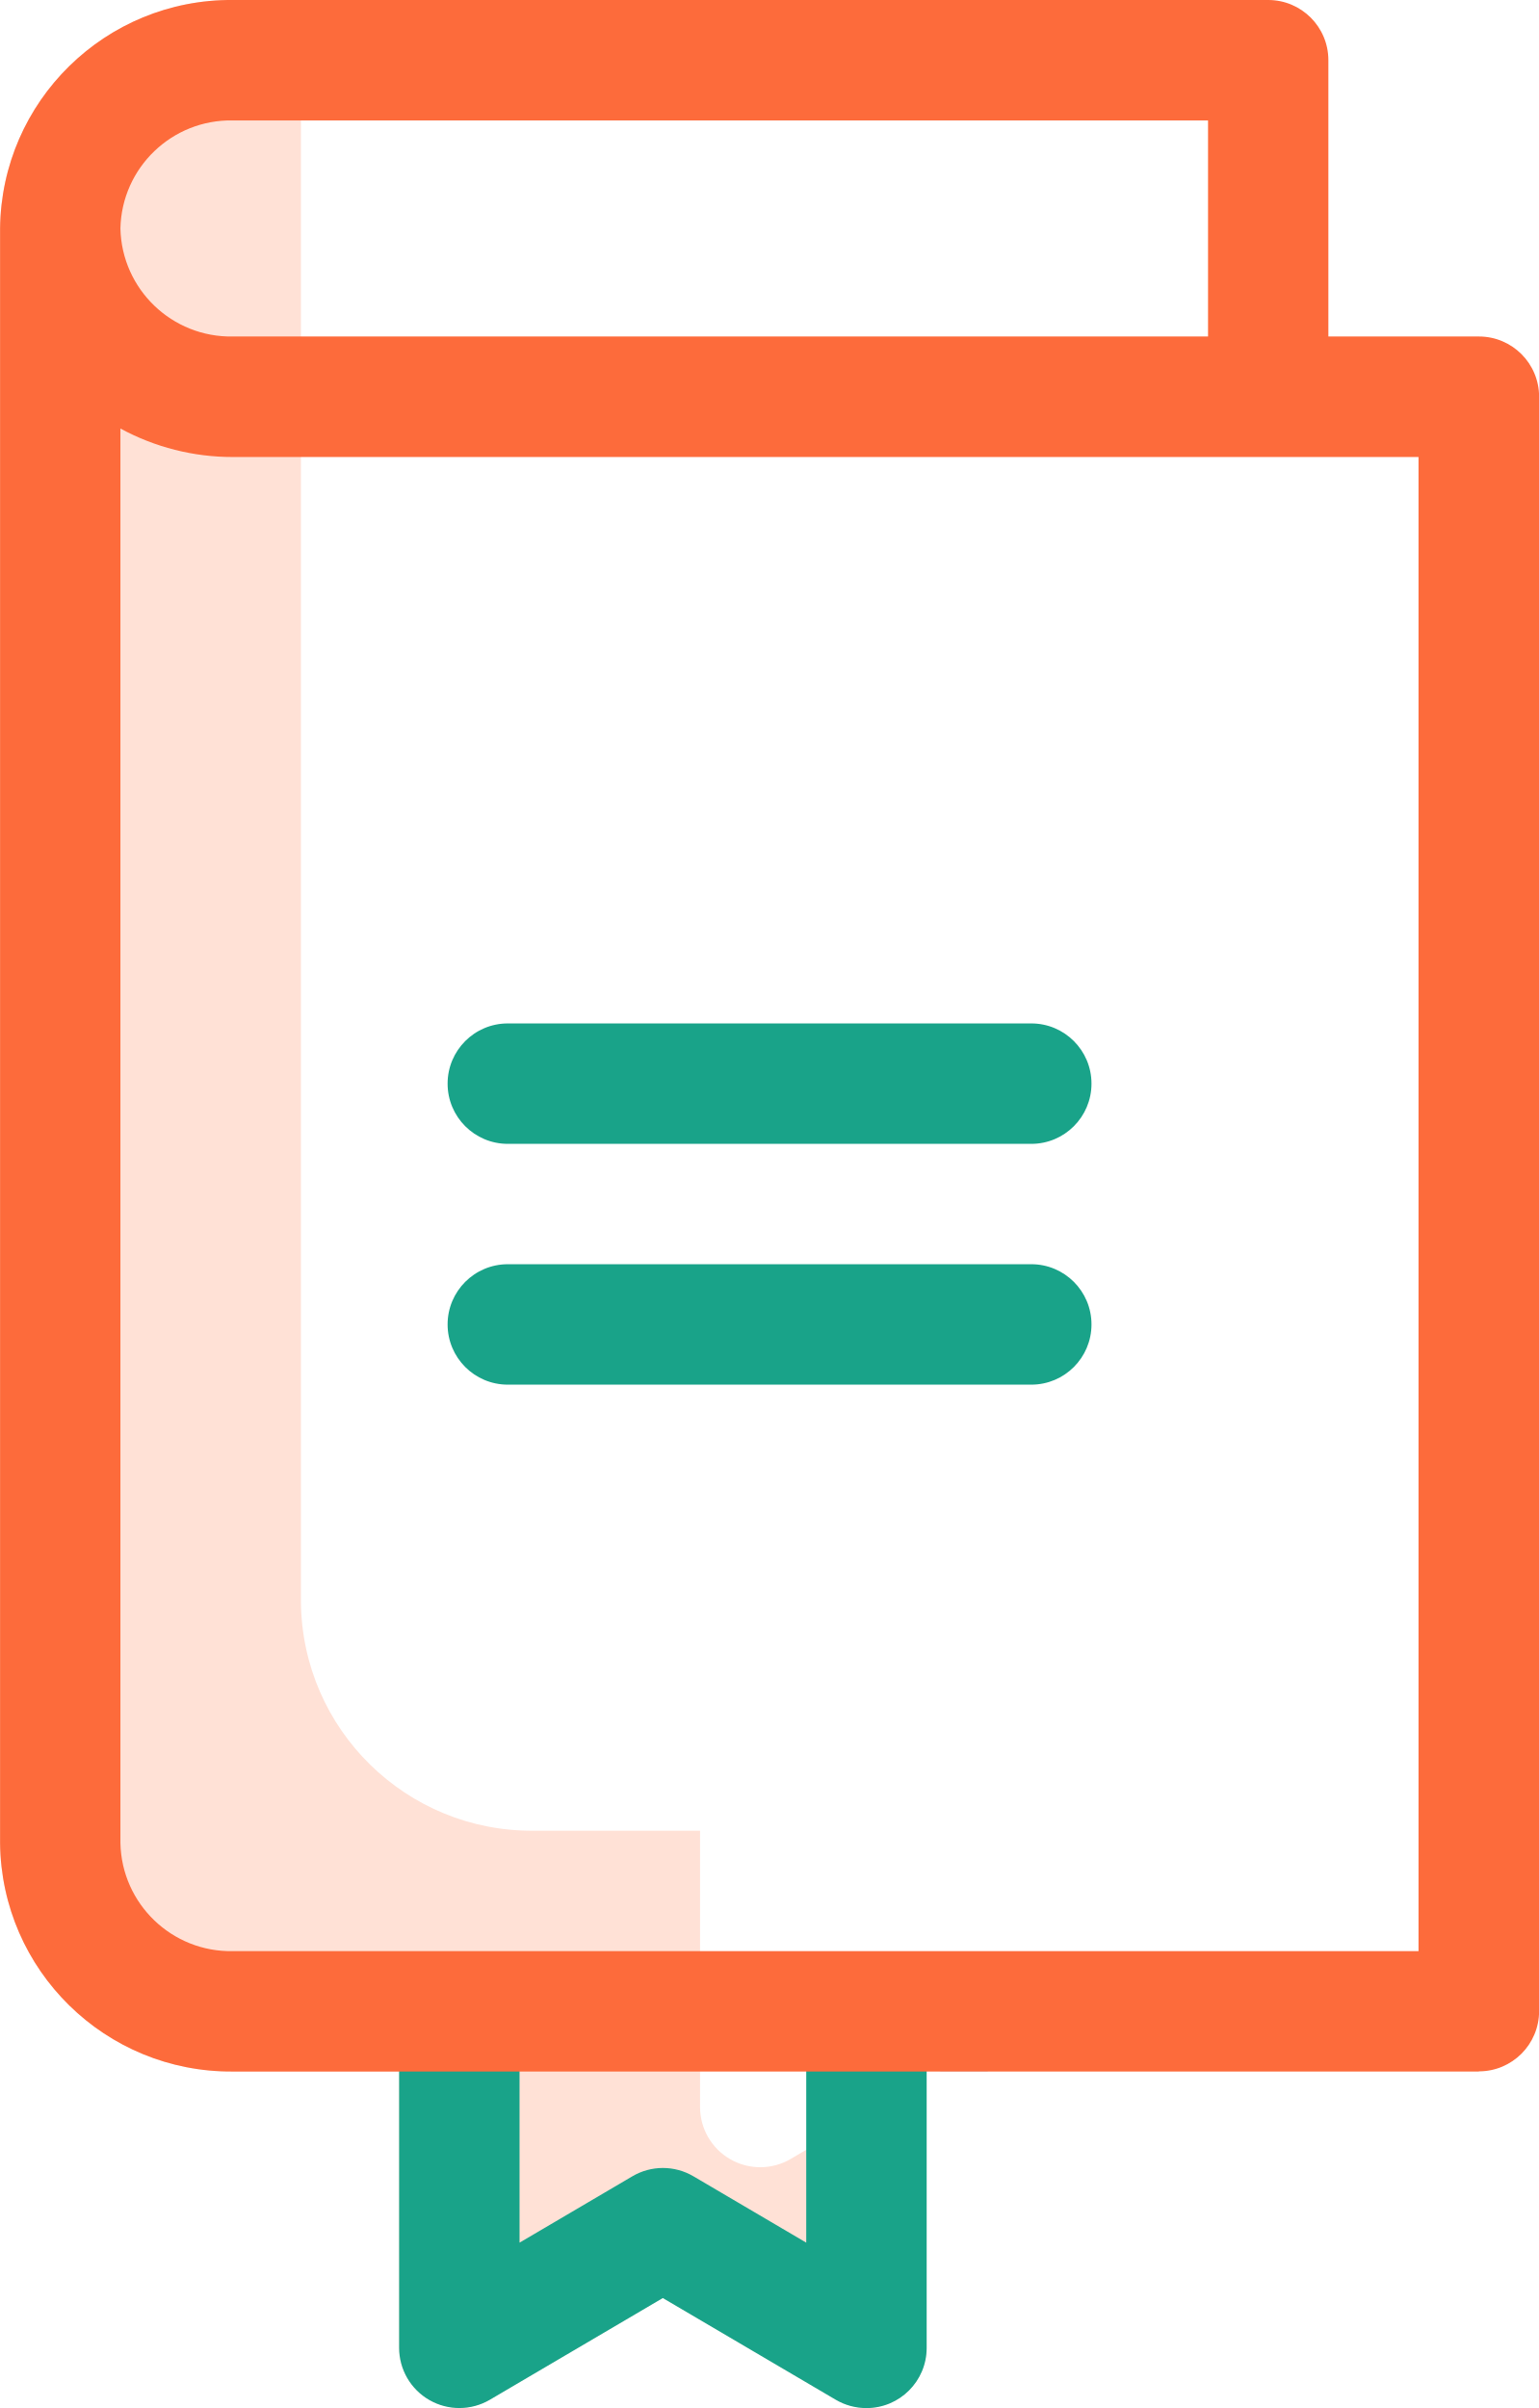
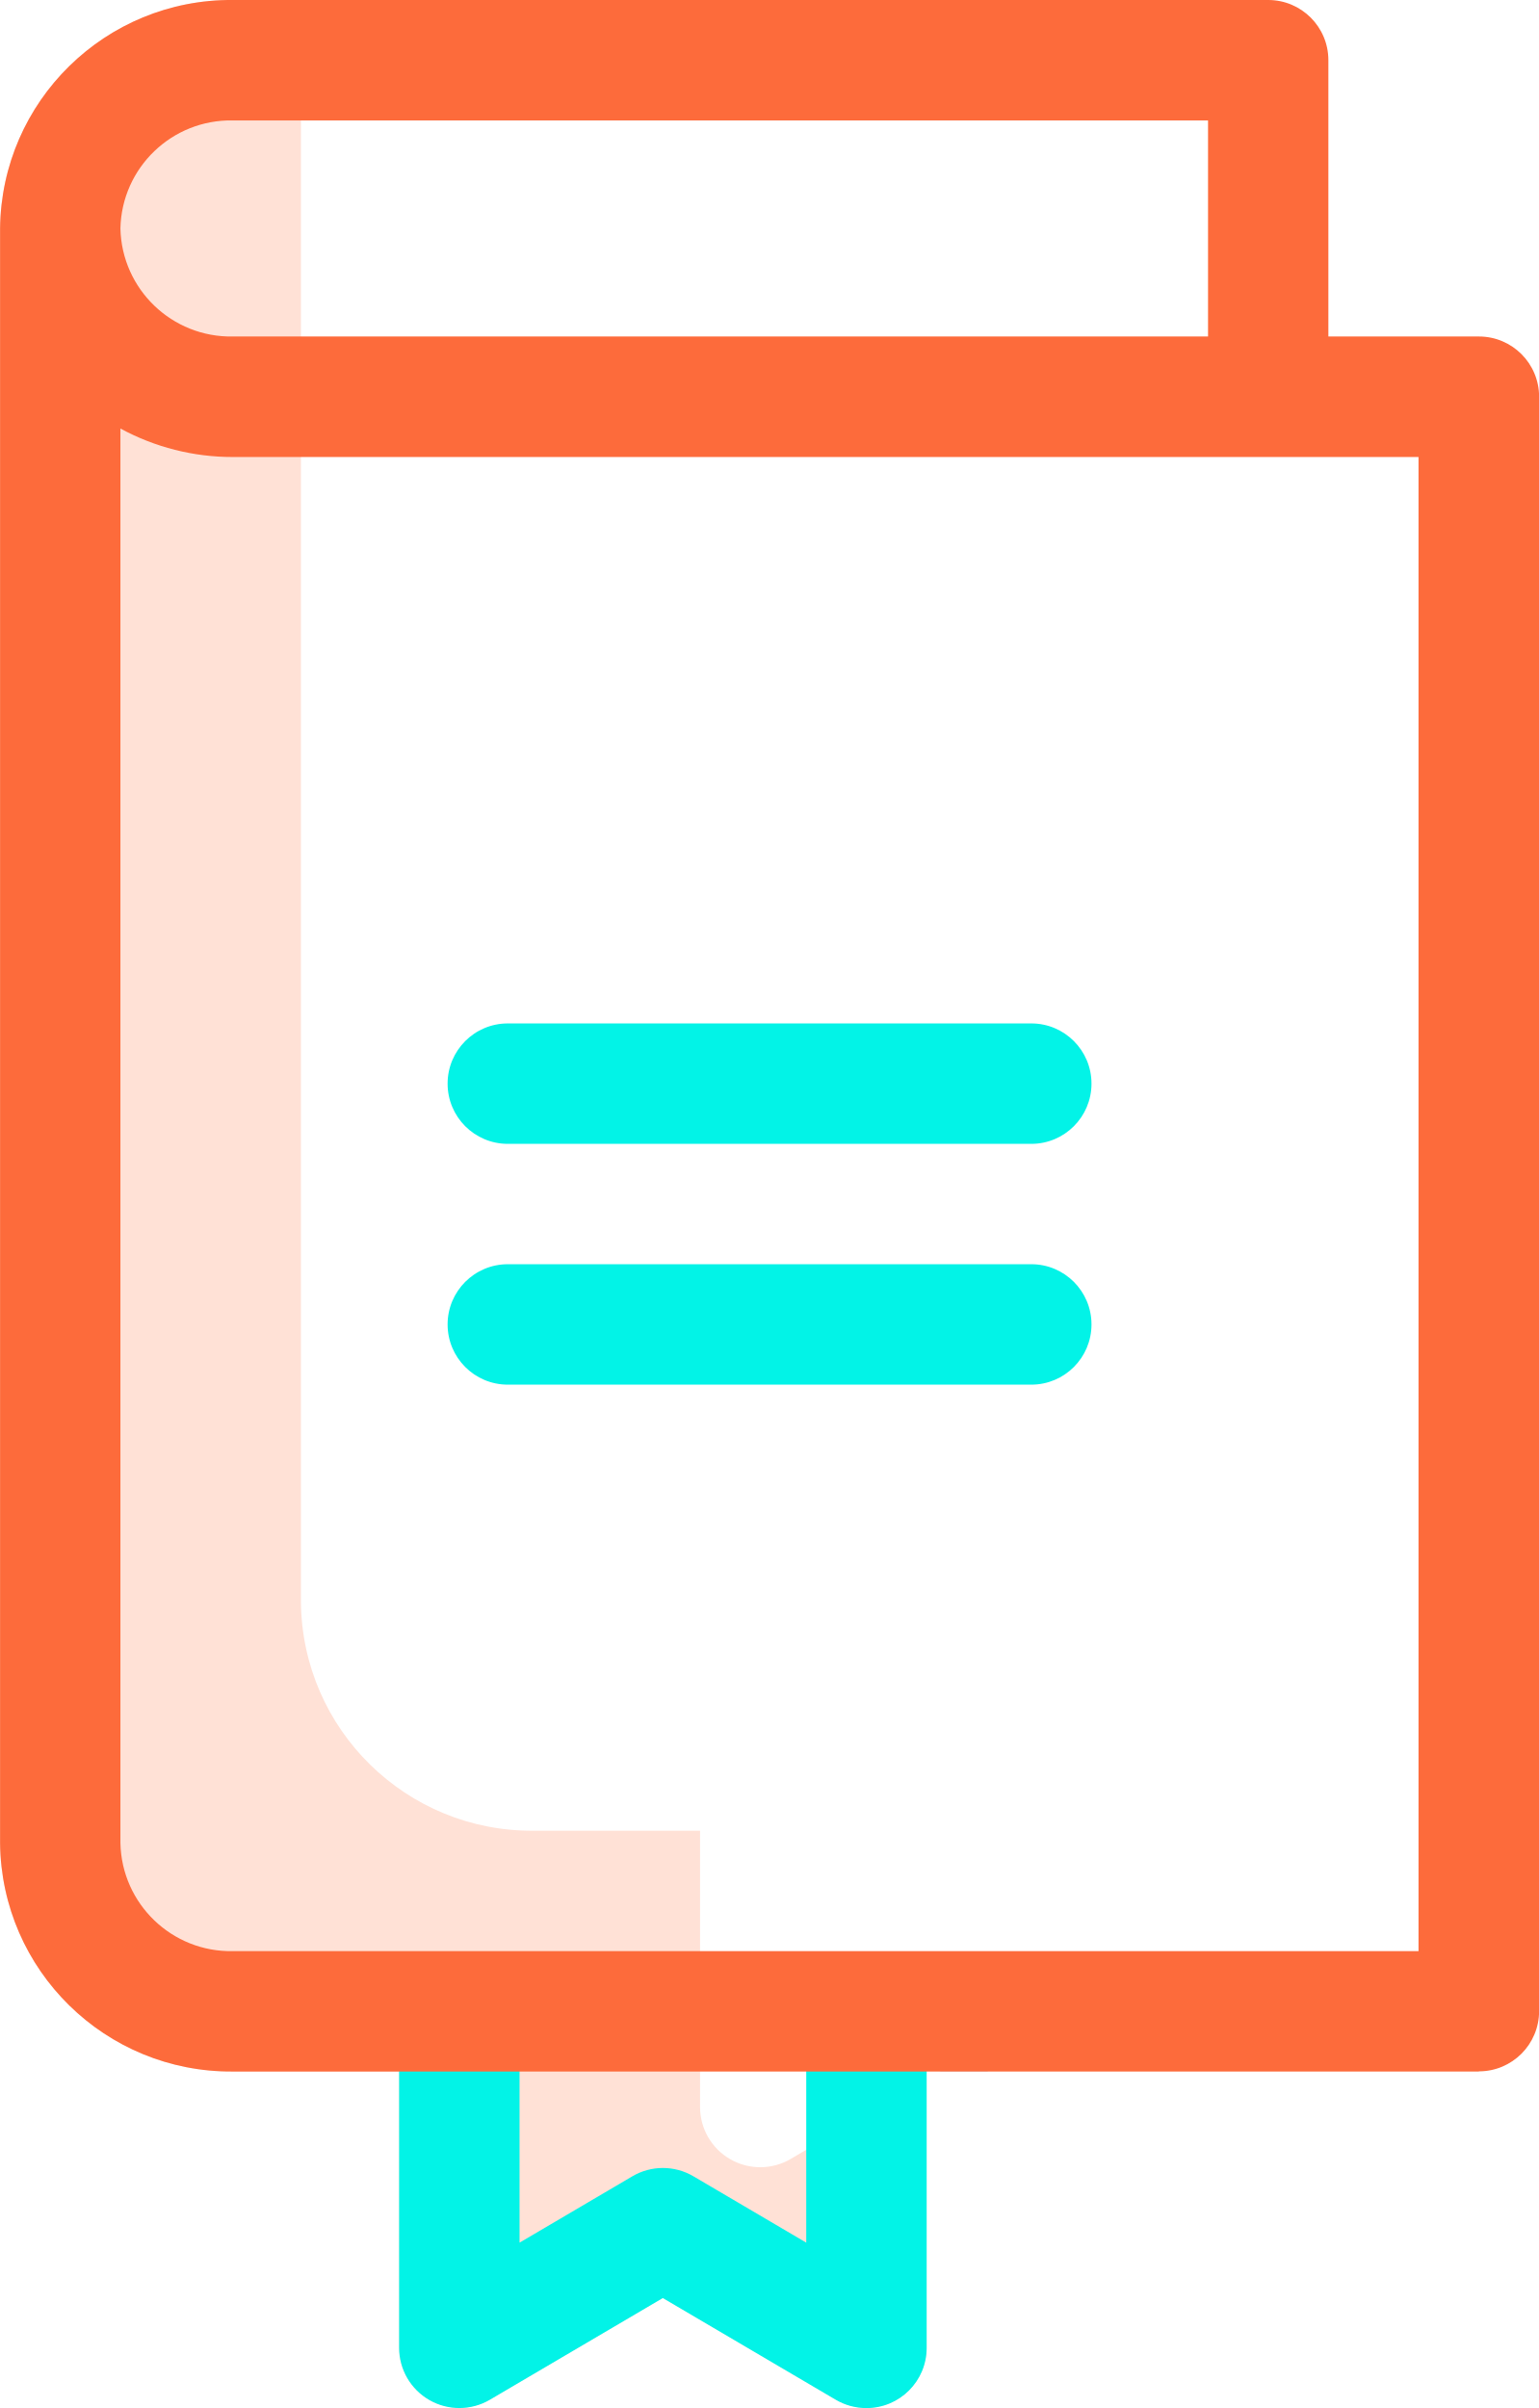
<svg xmlns="http://www.w3.org/2000/svg" width="19.668" height="30.771" viewBox="0 0 19.668 30.771">
  <g id="book" transform="translate(0.001)">
    <path id="Path_131" data-name="Path 131" d="M10.106,27.588a.769.769,0,0,1-1.159-.663V23.394H6.822a2.951,2.951,0,0,1-2.976-2.919V0H2.976A2.952,2.952,0,0,0,0,2.919V23.553a2.951,2.951,0,0,0,2.976,2.918H5.1V30a.769.769,0,0,0,1.159.663l2.211-1.3,2.211,1.3A.77.77,0,0,0,11.842,30V26.567Zm0,0" transform="translate(-0.001)" fill="#ffe1d6" />
    <path id="Path_132" data-name="Path 132" d="M156.375,341.715l-.312.184h.624Zm0,0" transform="translate(-144.057 -315.427)" fill="#d4e1f4" />
-     <path id="Path_133" data-name="Path 133" d="M72.276,335.962a.771.771,0,0,1-.39-.106l-2.211-1.3-2.211,1.3a.77.77,0,0,1-1.159-.663v-4.568h1.539v3.223L69.286,333a.769.769,0,0,1,.78,0l1.442.848v-3.223h1.539v4.568a.769.769,0,0,1-.769.769Zm0,0" transform="translate(-61.205 -305.19)" fill="#19a389" />
+     <path id="Path_133" data-name="Path 133" d="M72.276,335.962a.771.771,0,0,1-.39-.106l-2.211-1.3-2.211,1.3a.77.77,0,0,1-1.159-.663v-4.568h1.539v3.223L69.286,333a.769.769,0,0,1,.78,0l1.442.848v-3.223h1.539v4.568a.769.769,0,0,1-.769.769Zm0,0" transform="translate(-61.205 -305.19)" fill="#02F3E7" />
    <path id="Path_134" data-name="Path 134" d="M18.9,26.471H2.975A2.951,2.951,0,0,1,0,23.553V2.919A2.952,2.952,0,0,1,2.975,0H16.207a.769.769,0,0,1,.769.769V4.3H18.9a.769.769,0,0,1,.769.769V25.7a.769.769,0,0,1-.769.769ZM1.538,5.476V23.553a1.411,1.411,0,0,0,1.437,1.38H18.128V5.84H2.975a3,3,0,0,1-1.437-.364ZM2.975,1.539a1.411,1.411,0,0,0-1.437,1.38A1.412,1.412,0,0,0,2.975,4.3H15.438V1.539Zm0,0" fill="#fd6b3b" />
    <g id="Group_149" data-name="Group 149" transform="translate(5.717 13.078)">
-       <path id="Path_135" data-name="Path 135" d="M81.79,171.539H75.1a.769.769,0,0,1,0-1.539H81.79a.769.769,0,0,1,0,1.539Zm0,0" transform="translate(-74.328 -170)" fill="#19a389" />
-       <path id="Path_136" data-name="Path 136" d="M81.79,211.539H75.1a.769.769,0,1,1,0-1.539H81.79a.769.769,0,0,1,0,1.539Zm0,0" transform="translate(-74.328 -206.923)" fill="#19a389" />
+       <path id="Path_135" data-name="Path 135" d="M81.79,171.539H75.1a.769.769,0,0,1,0-1.539H81.79a.769.769,0,0,1,0,1.539Zm0,0" transform="translate(-74.328 -170)" fill="#02F3E7" />
+       <path id="Path_136" data-name="Path 136" d="M81.79,211.539H75.1a.769.769,0,1,1,0-1.539H81.79a.769.769,0,0,1,0,1.539Zm0,0" transform="translate(-74.328 -206.923)" fill="#02F3E7" />
    </g>
  </g>
</svg>
